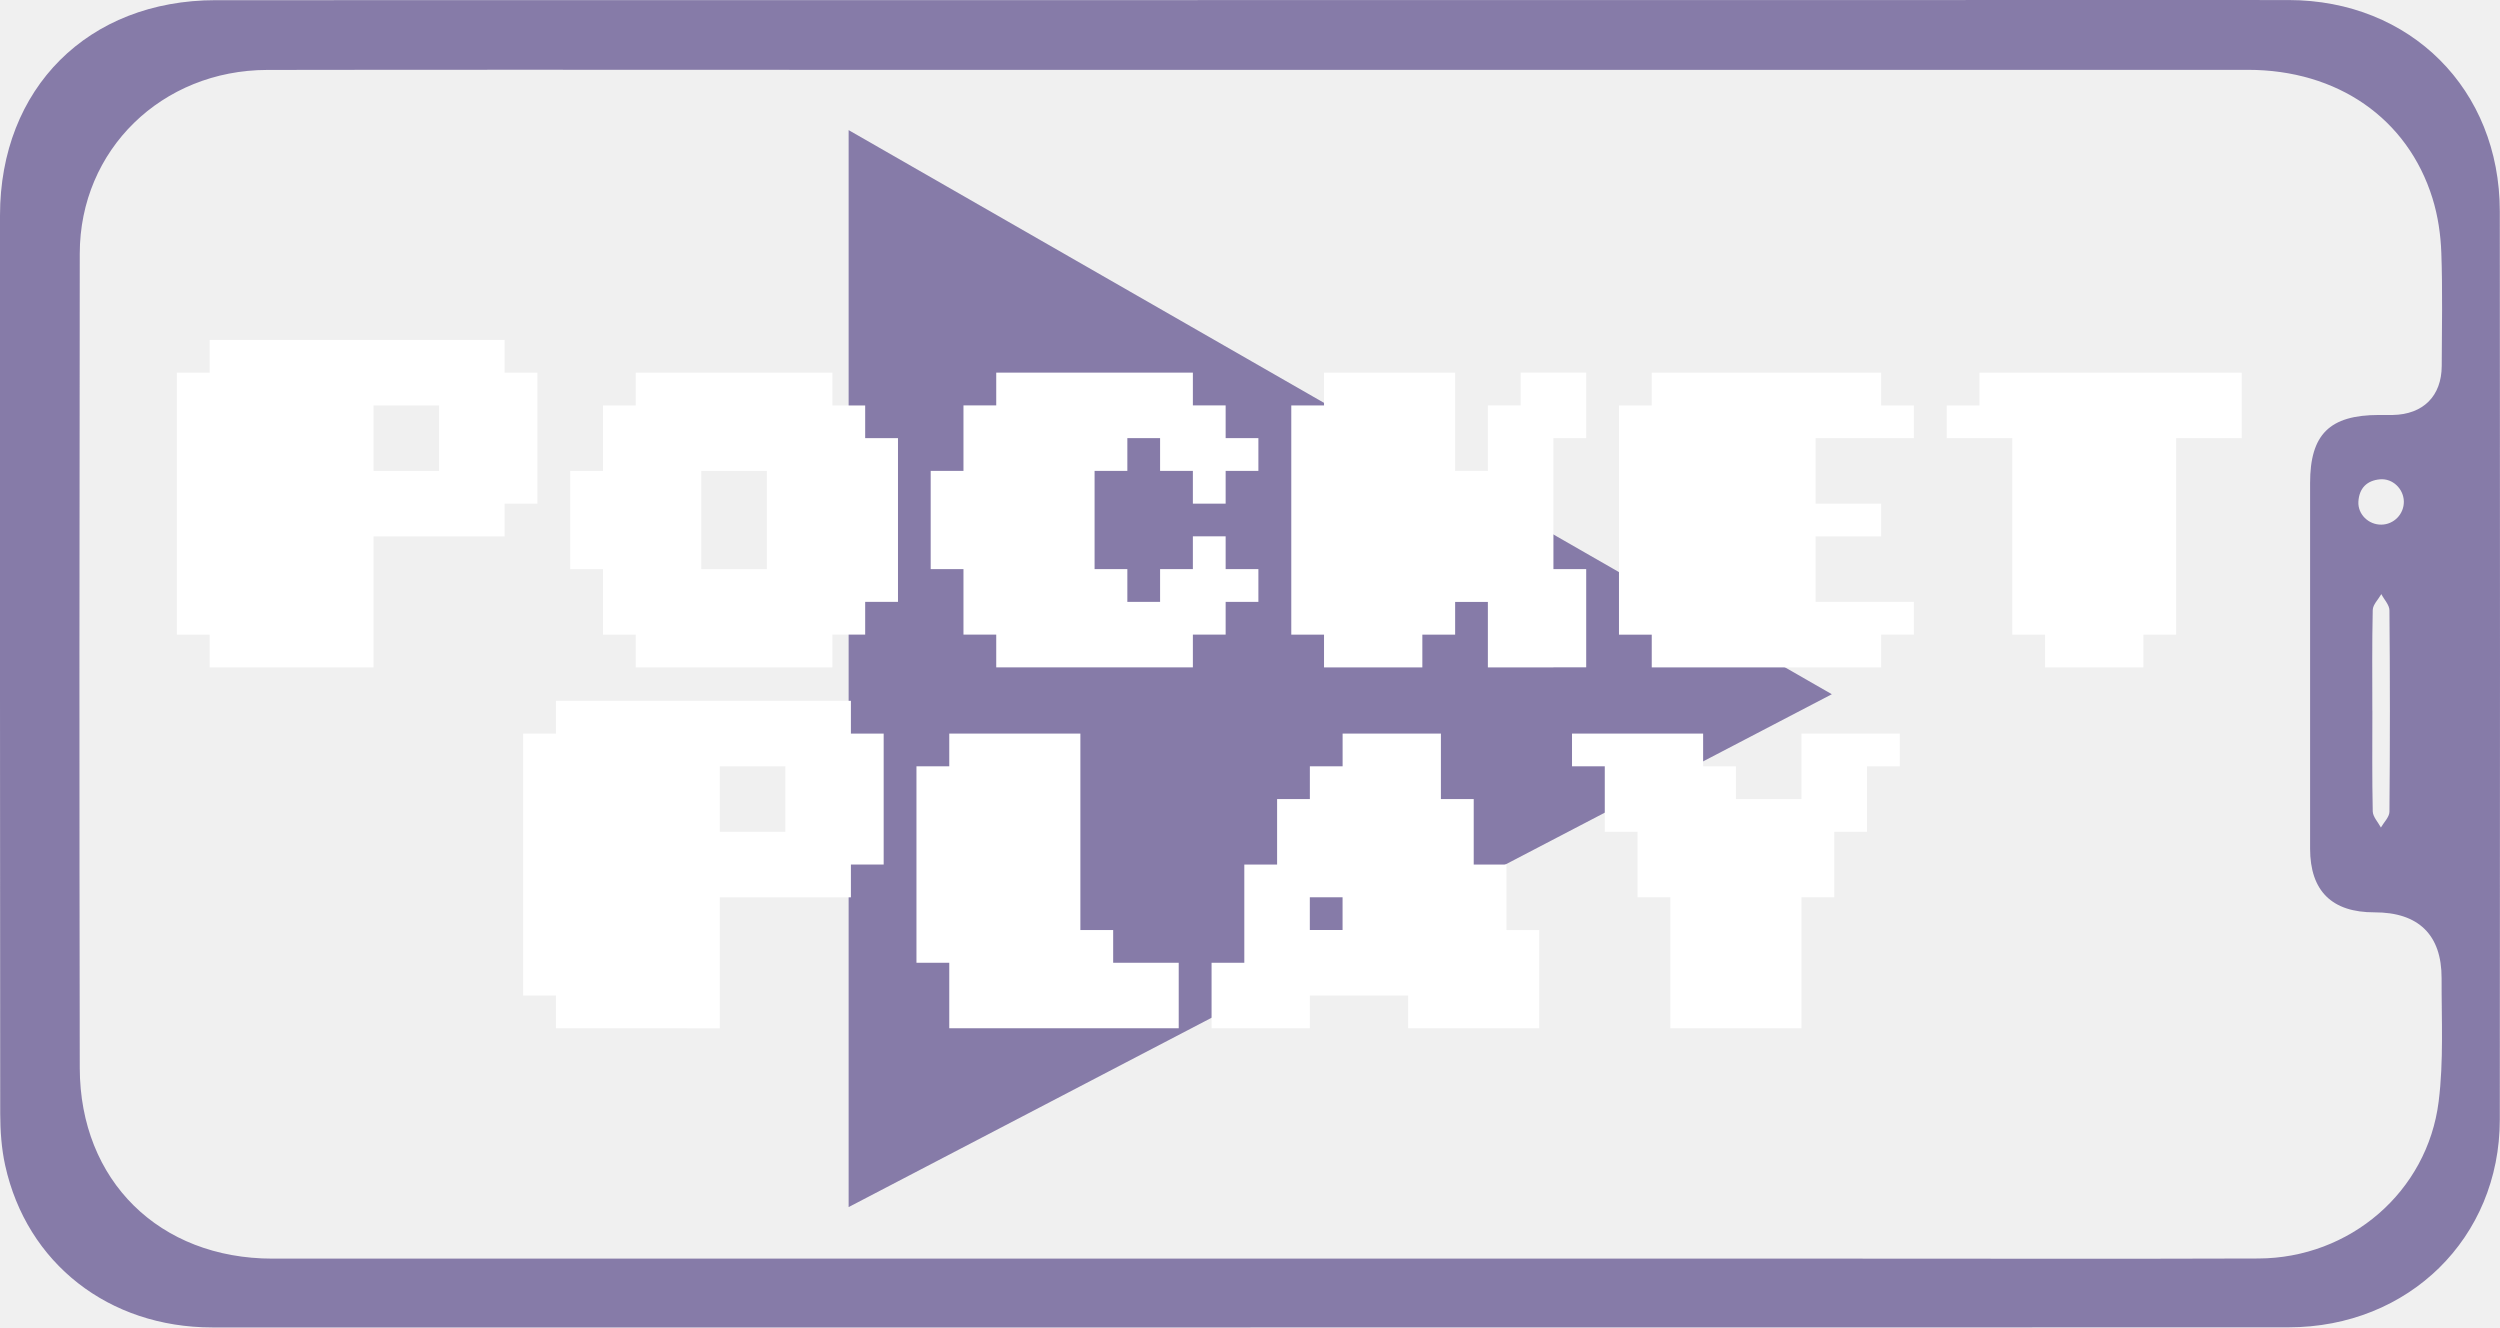
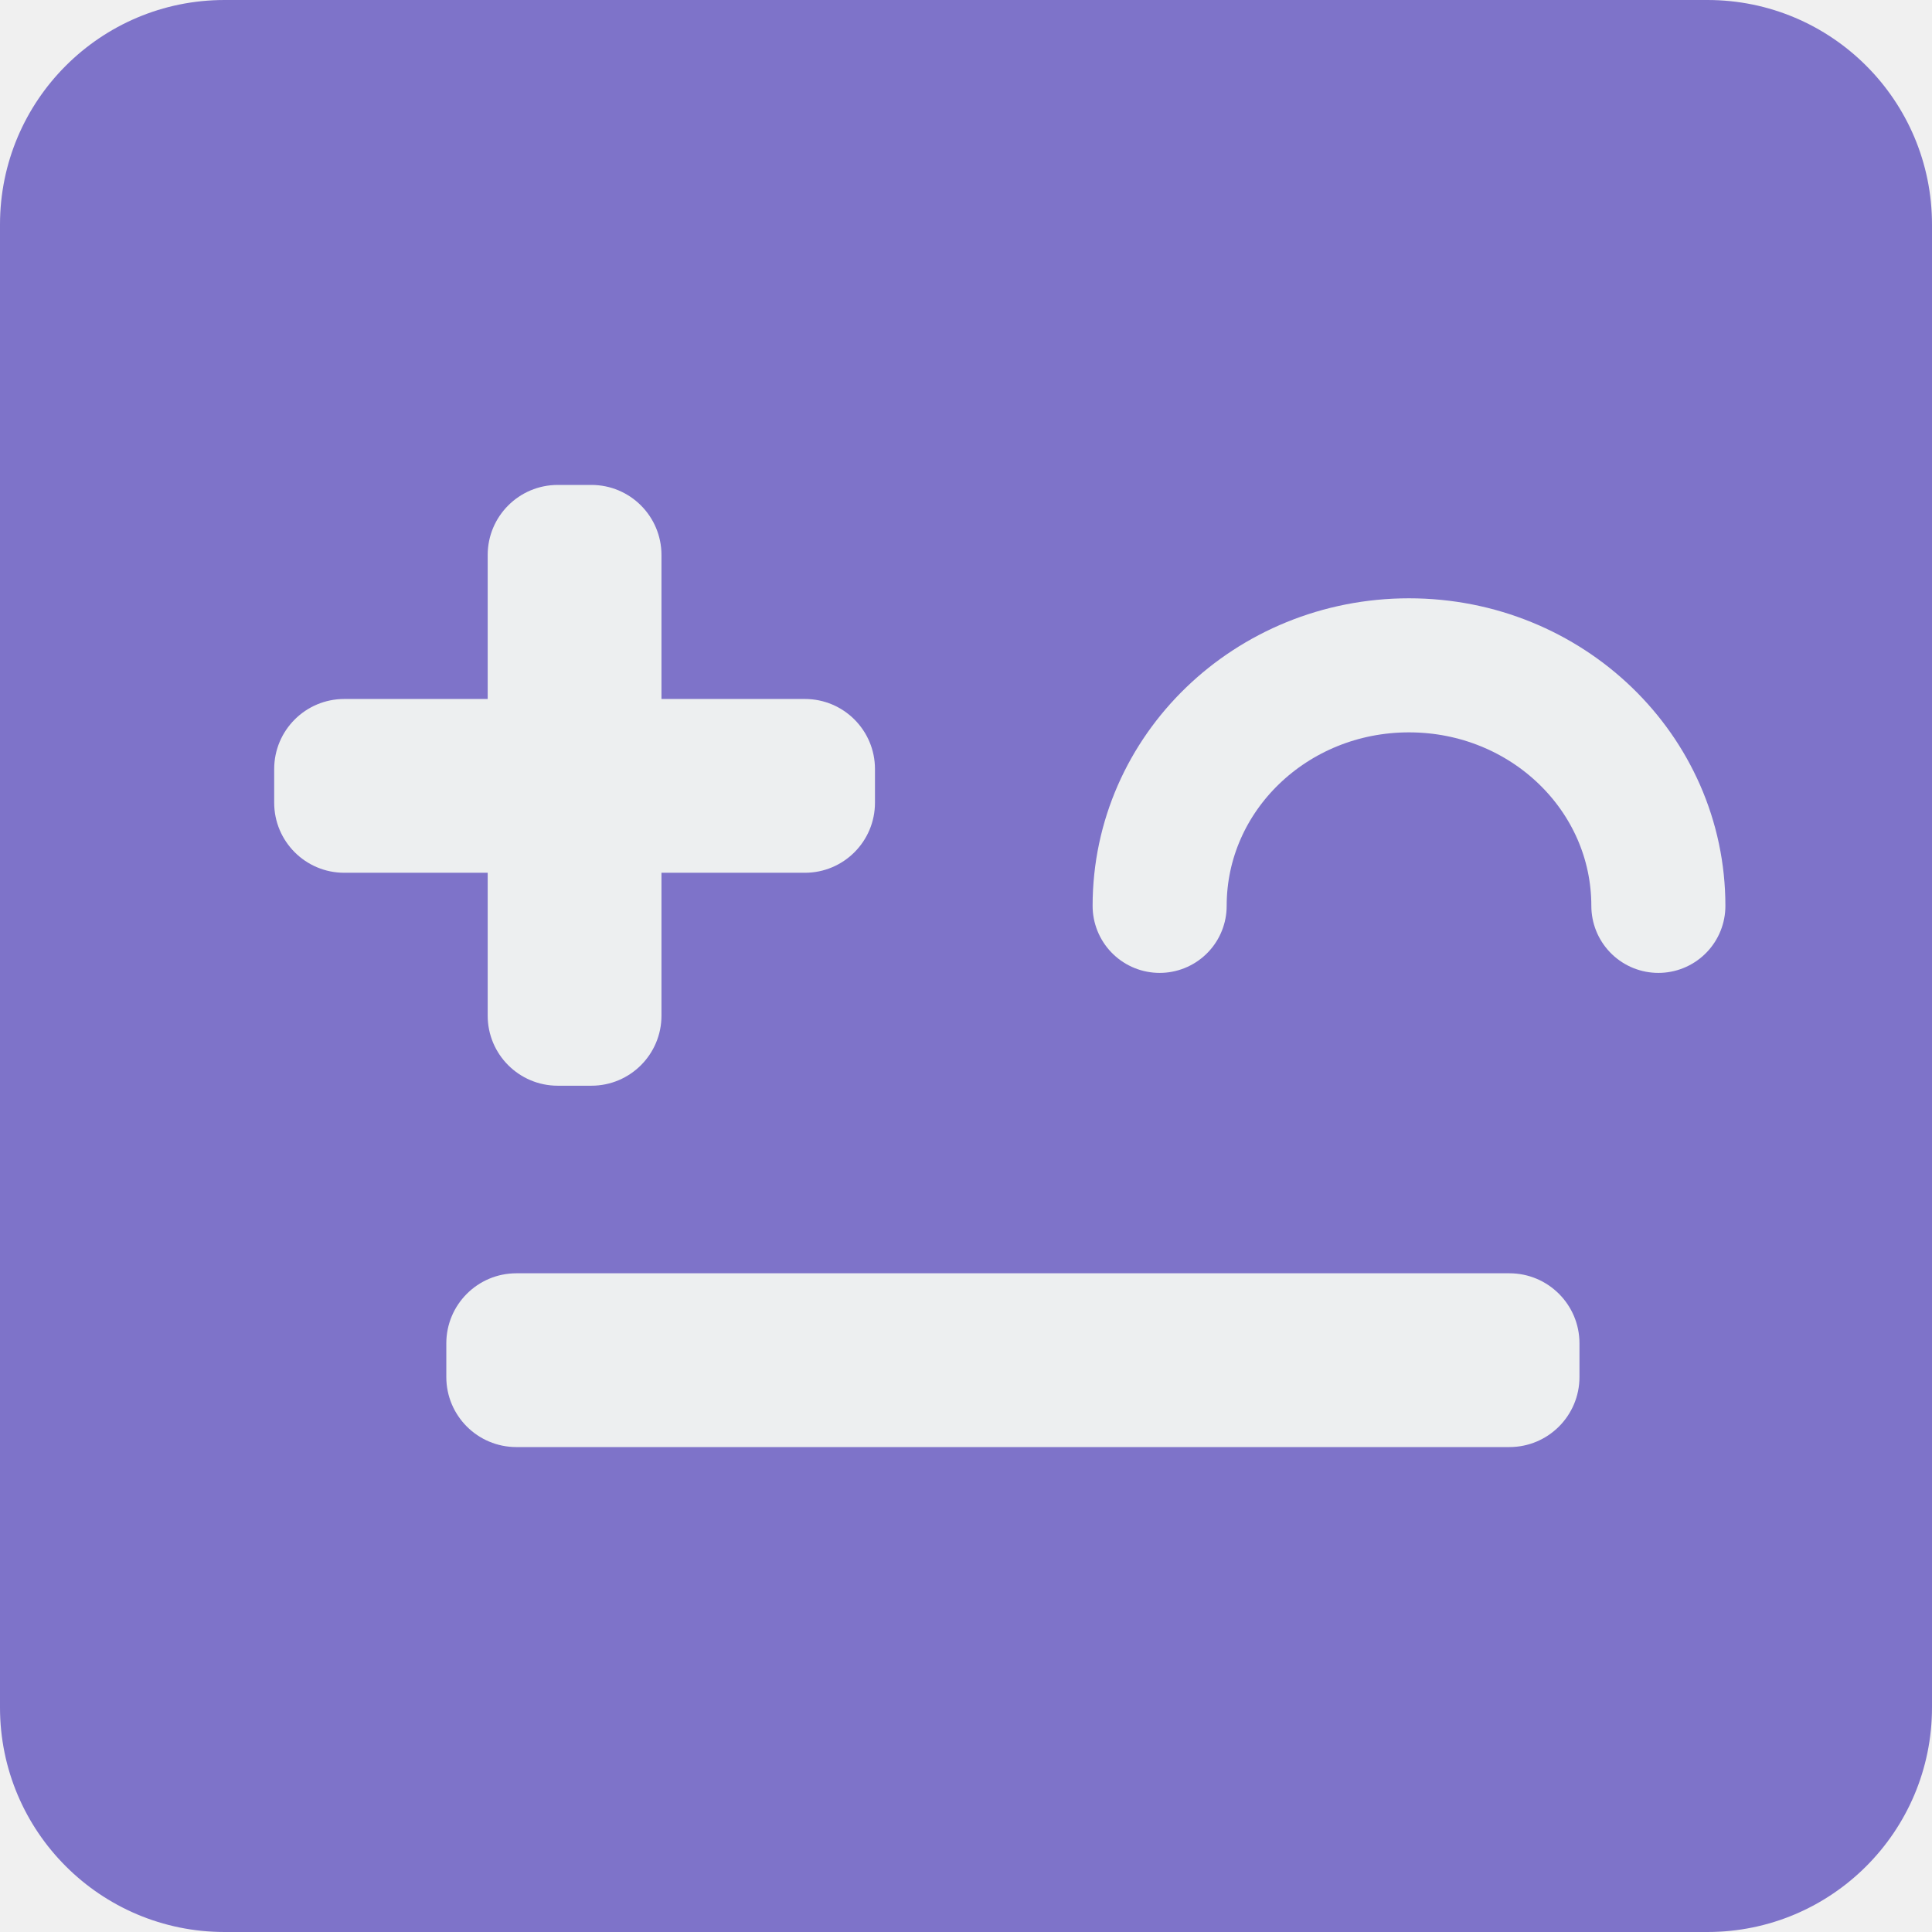
- <svg xmlns="http://www.w3.org/2000/svg" width="113" height="60" viewBox="0 0 113 60" fill="none">
-   <g clip-path="url(#clip0_31_31)">
-     <path d="M38.358 5.881V54.56L82.799 31.379L38.358 5.881Z" fill="#867BA8" />
-     <path d="M15.403 30.167H9.477V28.686H7.995V16.845H9.477V15.364H22.809V16.845H24.29V22.765H22.809V24.244H16.884V30.165H15.401L15.403 30.167ZM18.366 21.286H19.846V18.326H16.884V21.286H18.366Z" fill="white" />
-     <path d="M36.141 30.167H28.735V28.686H27.255V25.726H25.772V21.286H27.255V18.326H28.735V16.845H37.624V18.326H39.106V19.805H40.589V27.205H39.106V28.684H37.624V30.165H36.143L36.141 30.167ZM33.178 25.726H34.661V21.286H31.698V25.726H33.178Z" fill="white" />
-     <path d="M53.918 22.765V21.284H52.436V19.803H50.956V21.284H49.475V25.724H50.956V27.205H52.436V25.724H53.918V24.242H55.399V25.724H56.879V27.205H55.399V28.684H53.918V30.165H45.03V28.684H43.549V25.724H42.067V21.284H43.549V18.324H45.03V16.843H53.918V18.324H55.399V19.803H56.879V21.284H55.399V22.765H53.918Z" fill="white" />
-     <path d="M70.215 30.167H67.252V27.207H65.772V28.686H64.29V30.167H59.846V28.686H58.366V18.326H59.846V16.845H65.772V21.284H67.252V18.324H68.733V16.843H71.696V19.803H70.215V25.724H71.696V30.163H70.215V30.167Z" fill="white" />
-     <path d="M83.547 30.167H74.659V28.686H73.178V18.326H74.659V16.845H85.028V18.326H86.508V19.805H82.065V22.765H85.028V24.244H82.065V27.205H86.508V28.684H85.028V30.165H83.545L83.547 30.167Z" fill="white" />
-     <path d="M95.399 30.167H92.436V28.686H90.956V19.805H87.993V18.326H89.473V16.845H101.325V19.805H98.362V28.686H96.881V30.167H95.401H95.399Z" fill="white" />
-     <path d="M31.055 46.477H25.129V44.998H23.647V33.158H25.129V31.677H38.461V33.158H39.942V39.078H38.461V40.559H32.536V46.48H31.053L31.055 46.477ZM34.018 37.597H35.498V34.637H32.536V37.597H34.018Z" fill="white" />
-     <path d="M51.795 46.477H42.907V43.517H41.424V34.637H42.907V33.158H48.833V42.038H50.315V43.517H53.278V46.477H51.795Z" fill="white" />
-     <path d="M68.092 46.477H63.649V44.998H59.206V46.477H54.763V43.517H56.243V39.078H57.725V36.118H59.206V34.637H60.686V33.158H65.129V36.118H66.612V39.078H68.092V42.038H69.573V46.477H68.092ZM60.684 42.036V40.557H59.204V42.036H60.684Z" fill="white" />
-     <path d="M79.942 46.477H75.499V40.557H74.018V37.597H72.536V34.637H71.055V33.158H76.981V34.637H78.463V36.118H81.426V33.158H85.87V34.637H84.389V37.597H82.909V40.557H81.426V46.477H79.946H79.942Z" fill="white" />
-     <path d="M56.518 60C40.877 60 25.233 60.002 9.591 60C4.922 60 1.21 57.106 0.234 52.675C0.066 51.915 0.012 51.115 0.01 50.334C-0.005 36.803 -0 23.275 -0 9.744C-0 3.985 3.985 0.01 9.749 0.008C35.678 0.008 61.611 0.004 87.54 0.002C92.842 0.002 98.144 -0.005 103.445 0.002C108.95 0.01 112.987 4.035 112.991 9.547C113.002 23.235 113.004 36.921 112.991 50.61C112.987 55.956 108.871 59.993 103.443 59.995C87.802 60.002 72.158 59.998 56.516 59.998L56.518 60ZM56.962 56.89C65.911 56.89 74.862 56.89 83.81 56.89C89.9 56.89 95.987 56.905 102.077 56.884C106.209 56.87 109.717 53.874 110.227 49.791C110.458 47.956 110.354 46.077 110.36 44.217C110.366 42.249 109.309 41.234 107.327 41.238C105.401 41.242 104.418 40.273 104.416 38.357C104.414 35.631 104.416 32.903 104.416 30.177C104.416 27.397 104.416 24.617 104.416 21.839C104.416 19.633 105.295 18.761 107.524 18.757C107.733 18.757 107.945 18.761 108.154 18.757C109.527 18.732 110.36 17.903 110.366 16.542C110.373 14.838 110.408 13.133 110.348 11.43C110.319 10.601 110.194 9.752 109.948 8.961C108.824 5.346 105.647 3.157 101.608 3.157C80.165 3.157 58.724 3.157 37.281 3.157C28.882 3.157 20.485 3.146 12.085 3.161C7.31 3.169 3.611 6.775 3.605 11.457C3.587 23.728 3.584 36 3.605 48.271C3.614 53.371 7.207 56.89 12.32 56.89C27.2 56.89 42.081 56.89 56.962 56.89ZM107.231 32.122C107.231 33.638 107.215 35.157 107.248 36.673C107.254 36.919 107.488 37.162 107.617 37.404C107.752 37.166 108.001 36.93 108.003 36.691C108.03 33.657 108.03 30.622 108.003 27.589C108.003 27.343 107.762 27.099 107.636 26.854C107.501 27.092 107.254 27.328 107.248 27.571C107.213 29.087 107.229 30.605 107.229 32.122H107.231ZM108.654 22.661C108.639 22.092 108.148 21.617 107.58 21.665C106.976 21.717 106.634 22.073 106.599 22.676C106.568 23.246 107.057 23.718 107.632 23.714C108.206 23.71 108.666 23.235 108.654 22.659V22.661Z" fill="#867BA8" />
+ <svg xmlns="http://www.w3.org/2000/svg" id="Layer_2" viewBox="0 0 35.02 35.02">
+   <defs>
+     <style>
+       .cls-1 {
+         fill: #edeff0;
+       }
+ 
+       .cls-2 {
+         fill: #7e73c9;
+       }
+ 
+       .cls-3 {
+         fill: none;
+         stroke: #edeff0;
+         stroke-linecap: round;
+         stroke-miterlimit: 10;
+         stroke-width: 2.43px;
+       }
+     </style>
+   </defs>
+   <g id="Layer_1-2" data-name="Layer_1">
+     <g>
+       <rect class="cls-2" width="35.02" height="35.02" rx="4.07" ry="4.07" />
+       <g>
+         <rect class="cls-1" x="16.78" y="14.38" width="3.15" height="20.54" rx="1.27" ry="1.27" transform="translate(43.01 6.3) rotate(90)" />
+         <g>
+           <g>
+             <rect class="cls-1" x="8.84" y="8.79" width="3.15" height="10.89" rx="1.27" ry="1.27" />
+             <rect class="cls-1" x="8.84" y="8.79" width="3.15" height="10.89" rx="1.27" ry="1.27" transform="translate(24.65 3.83) rotate(90)" />
+           </g>
+           <path class="cls-3" d="M30.06,16.42c0-2.41-2.02-4.36-4.52-4.36-2.5,0-4.52,1.95-4.52,4.36" />
+         </g>
+       </g>
+     </g>
  </g>
-   <defs>
-     <clipPath id="clip0_31_31">
-       <rect width="113" height="60" fill="white" />
-     </clipPath>
-   </defs>
</svg>
